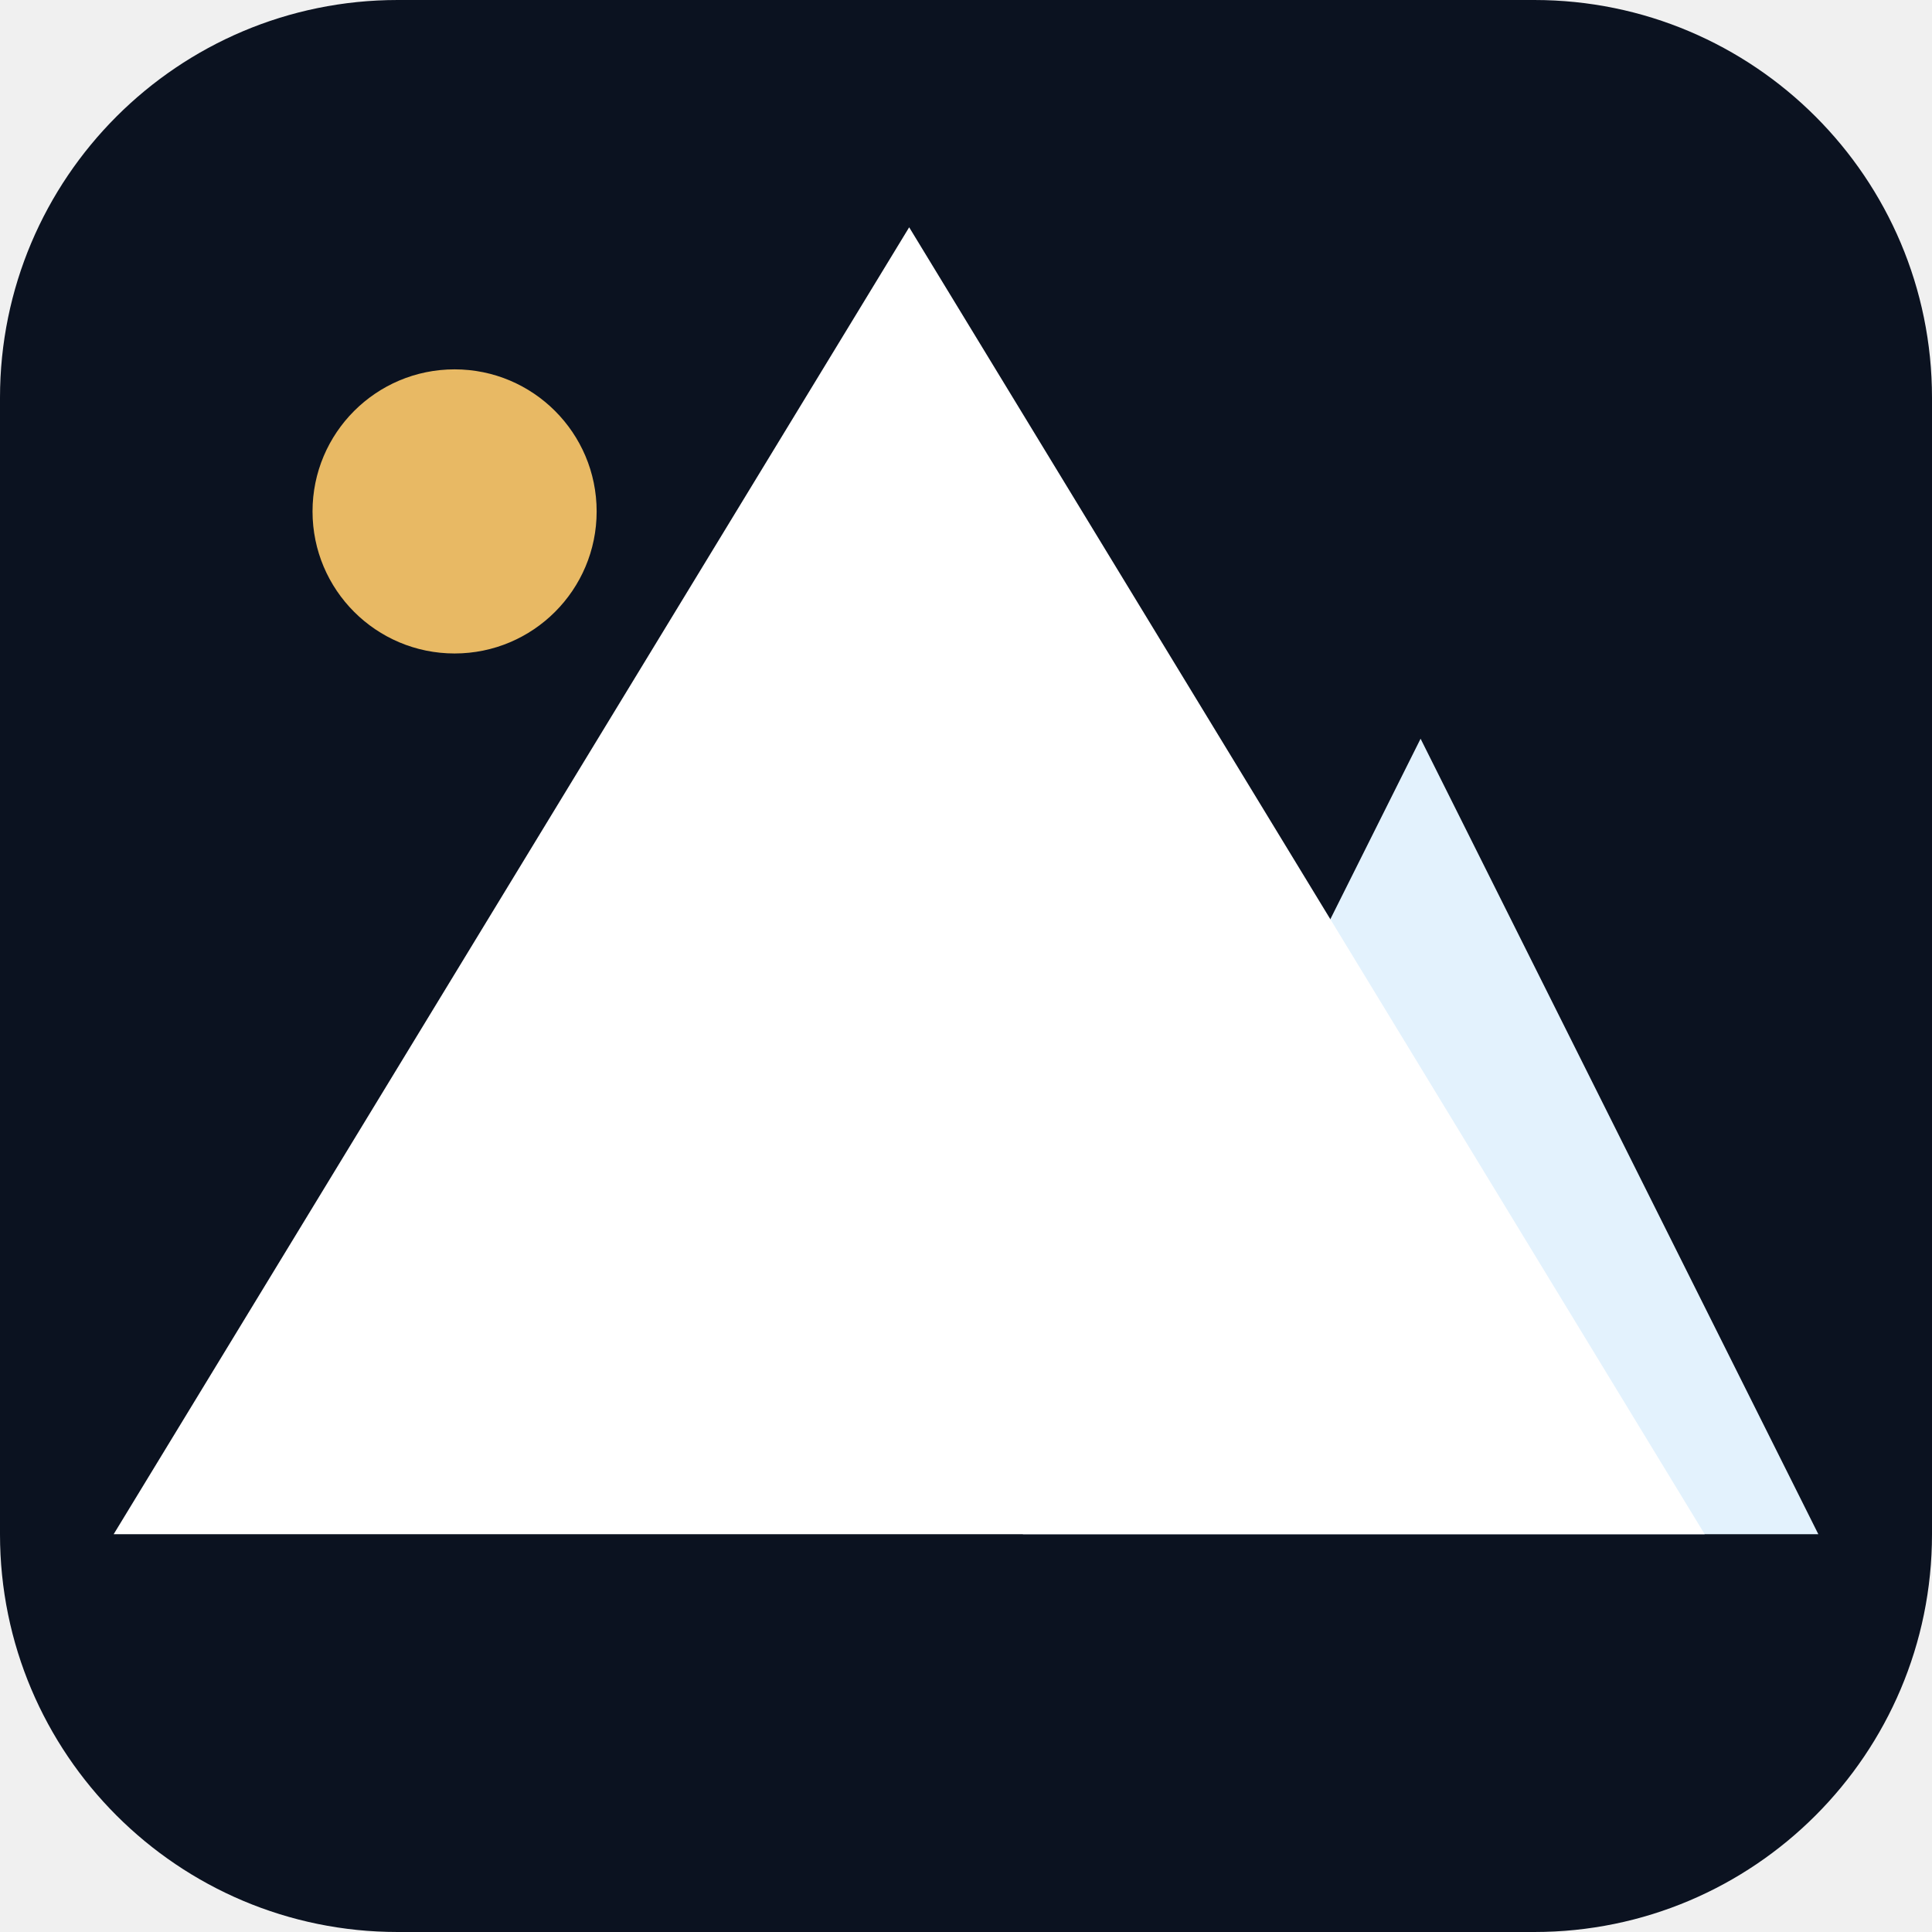
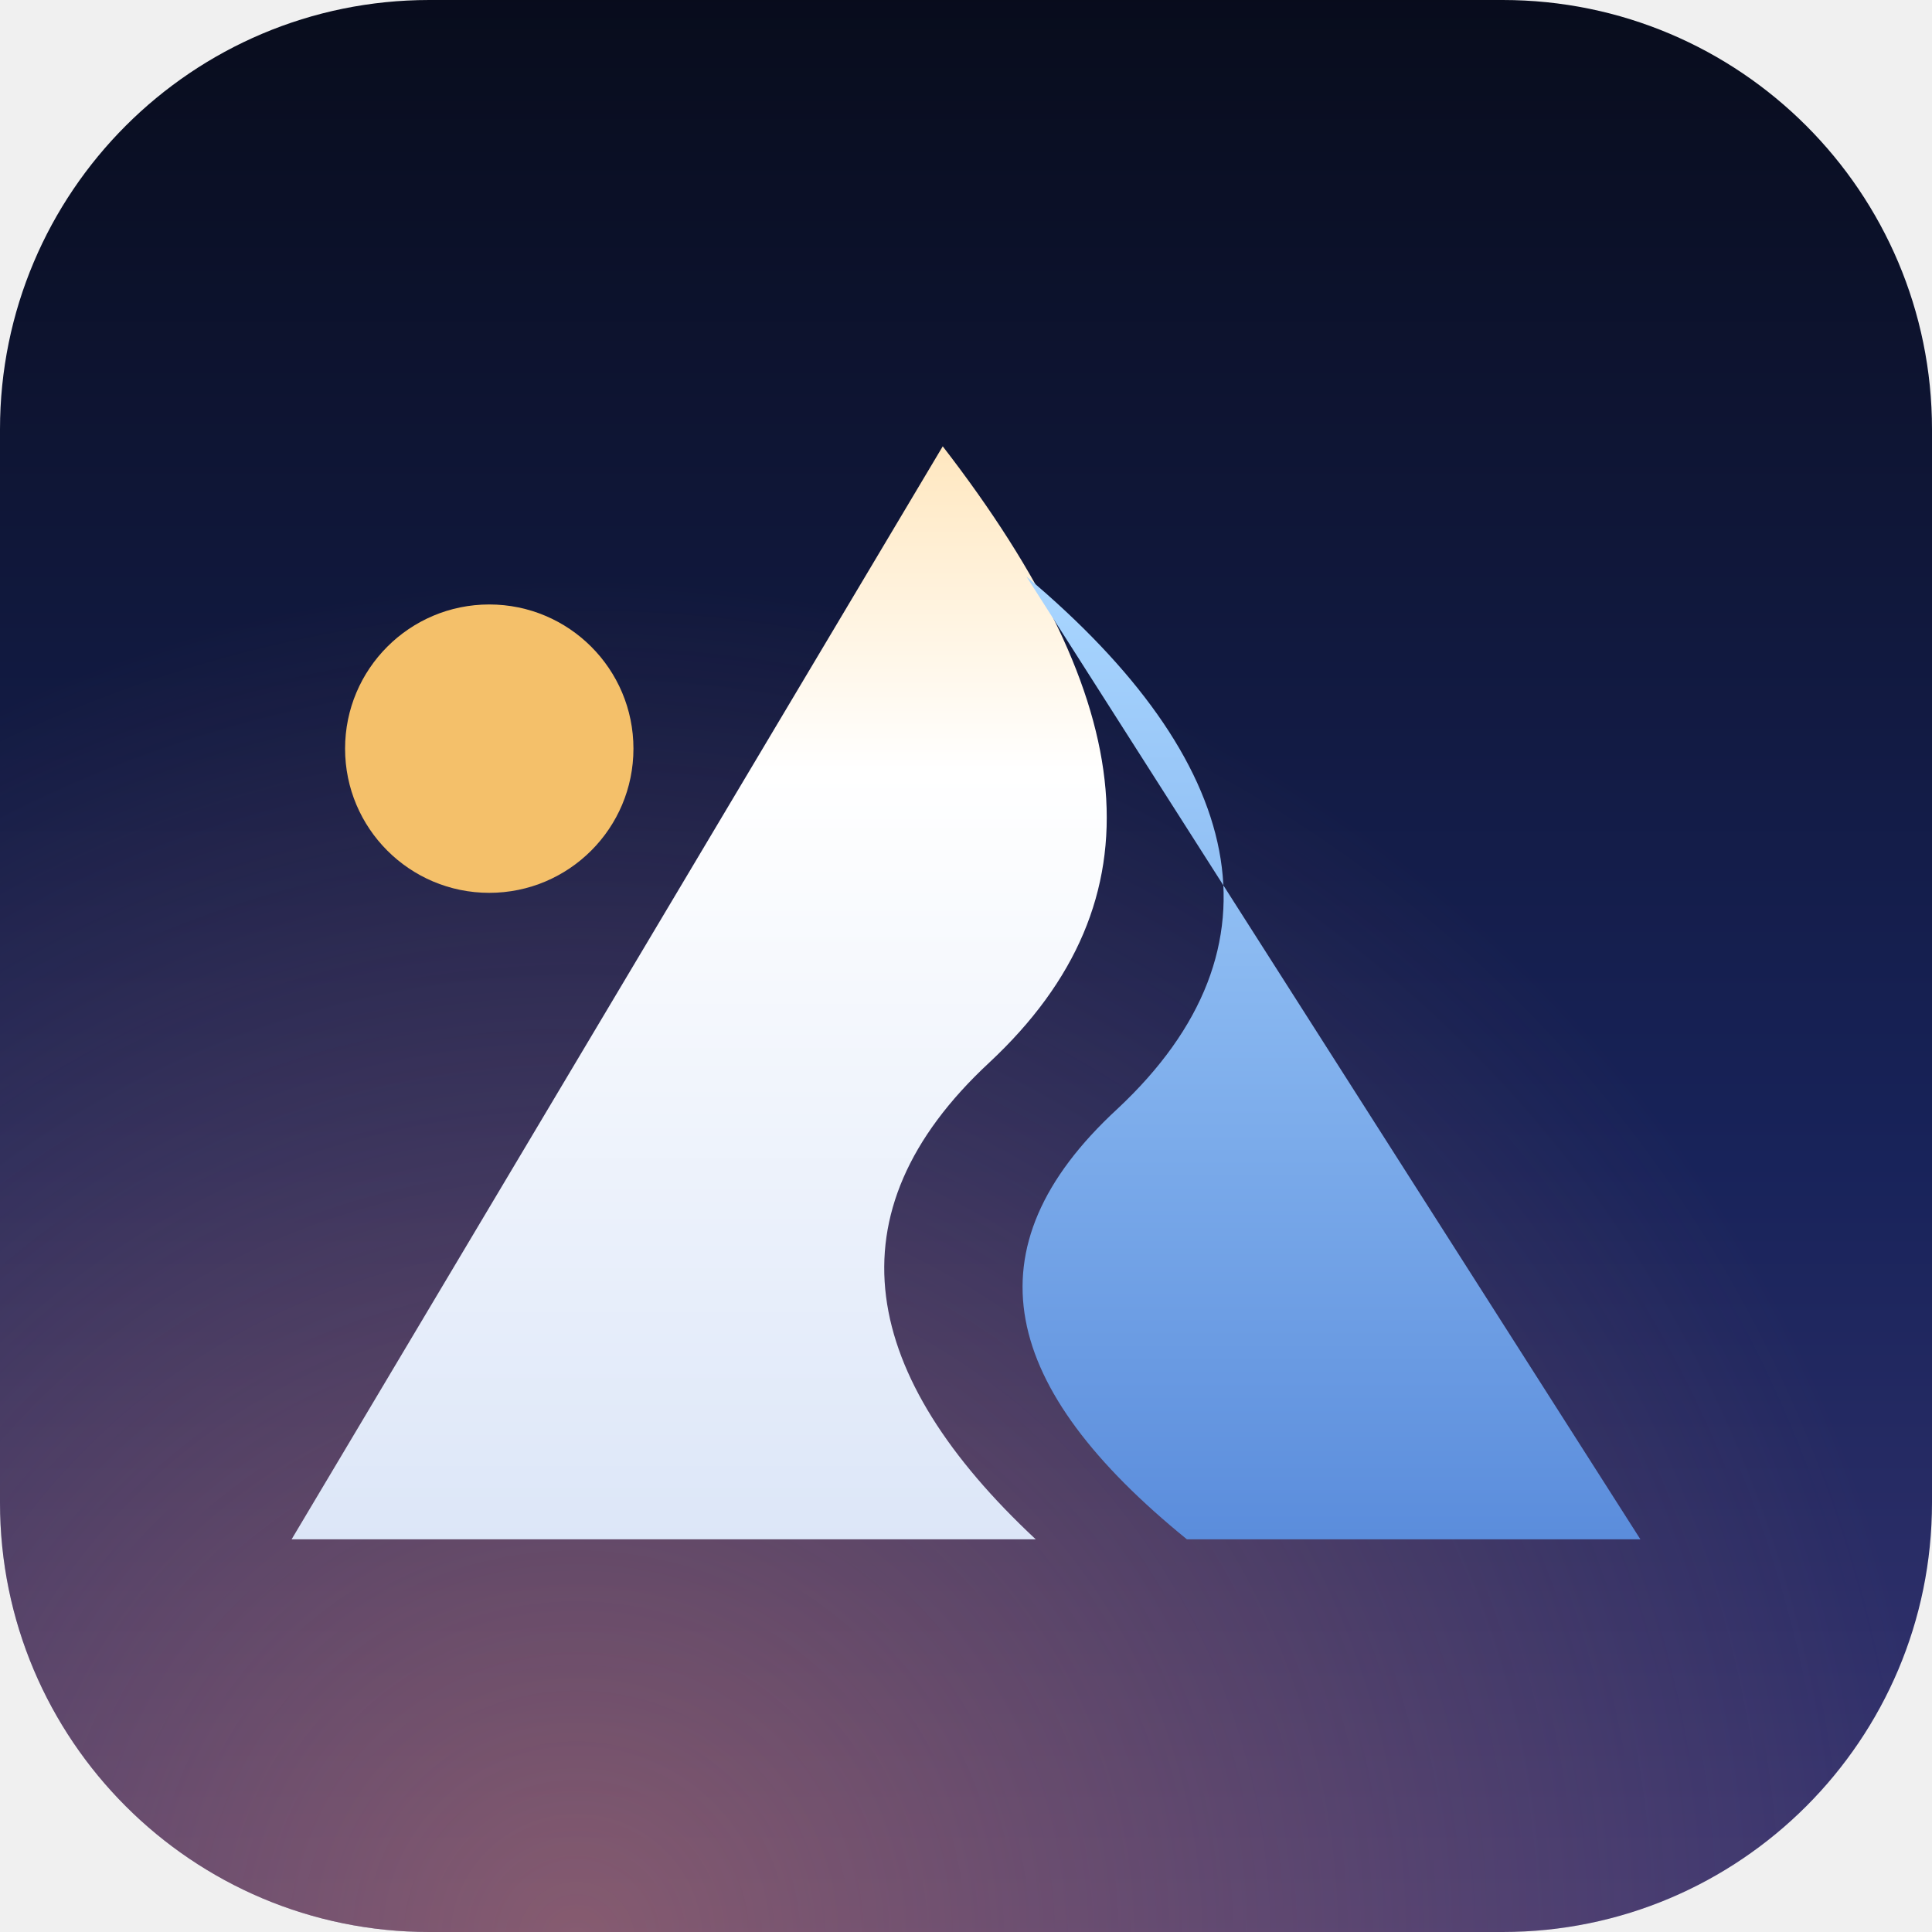
- <svg xmlns="http://www.w3.org/2000/svg" viewBox="22 22 68 68">
-   <rect x="22" y="22" width="68" height="68" rx="14" fill="#0B1220" />
-   <circle cx="38" cy="40" r="5" fill="#E8B964" />
-   <path d="M72,48 L86,76 L58,76 Z" fill="#E3F2FD" />
-   <path d="M54,30 L82,76 L26,76 Z" fill="#FFFFFF" />
+ <svg xmlns="http://www.w3.org/2000/svg" viewBox="0 0 108 108">
+   <defs>
+     <linearGradient id="b" x1="0" y1="0" x2="0" y2="1">
+       <stop offset="0" stop-color="#080C1C" />
+       <stop offset=".6" stop-color="#18235A" />
+       <stop offset="1" stop-color="#3A3672" />
+     </linearGradient>
+     <radialGradient id="g" cx=".3" cy="1" r=".7">
+       <stop offset="0" stop-color="#F08F6E" stop-opacity=".42" />
+       <stop offset="1" stop-color="#F08F6E" stop-opacity="0" />
+     </radialGradient>
+     <linearGradient id="l" x1="0" y1="0" x2="0" y2="1">
+       <stop offset="0" stop-color="#FFE7BF" />
+       <stop offset=".3" stop-color="#FFF" />
+       <stop offset="1" stop-color="#DCE6F8" />
+     </linearGradient>
+     <linearGradient id="s" x1="0" y1="0" x2="0" y2="1">
+       <stop offset="0" stop-color="#A9D6FF" />
+       <stop offset="1" stop-color="#5B8DDC" />
+     </linearGradient>
+   </defs>
+   <rect width="108" height="108" rx="24" fill="url(#b)" />
+   <rect width="108" height="108" rx="24" fill="url(#g)" />
+   <g transform="translate(54 55.5) scale(1.3) translate(-54 -51.5)">
+     <circle cx="33.5" cy="41" r="6.2" fill="#F4C06A" />
+     <path d="M25,75 L53,28 C61.5,39 62.5,47.5 55,54.5 C48,61 49.5,68 57,75 Z" fill="url(#l)" />
+     <path d="M56.6,33.6 L83,75 L63.5,75 C55.5,68.5 54,62.5 60.5,56.5 C68,49.5 66,41.5 56.6,33.6 Z" fill="url(#s)" />
+   </g>
</svg>
